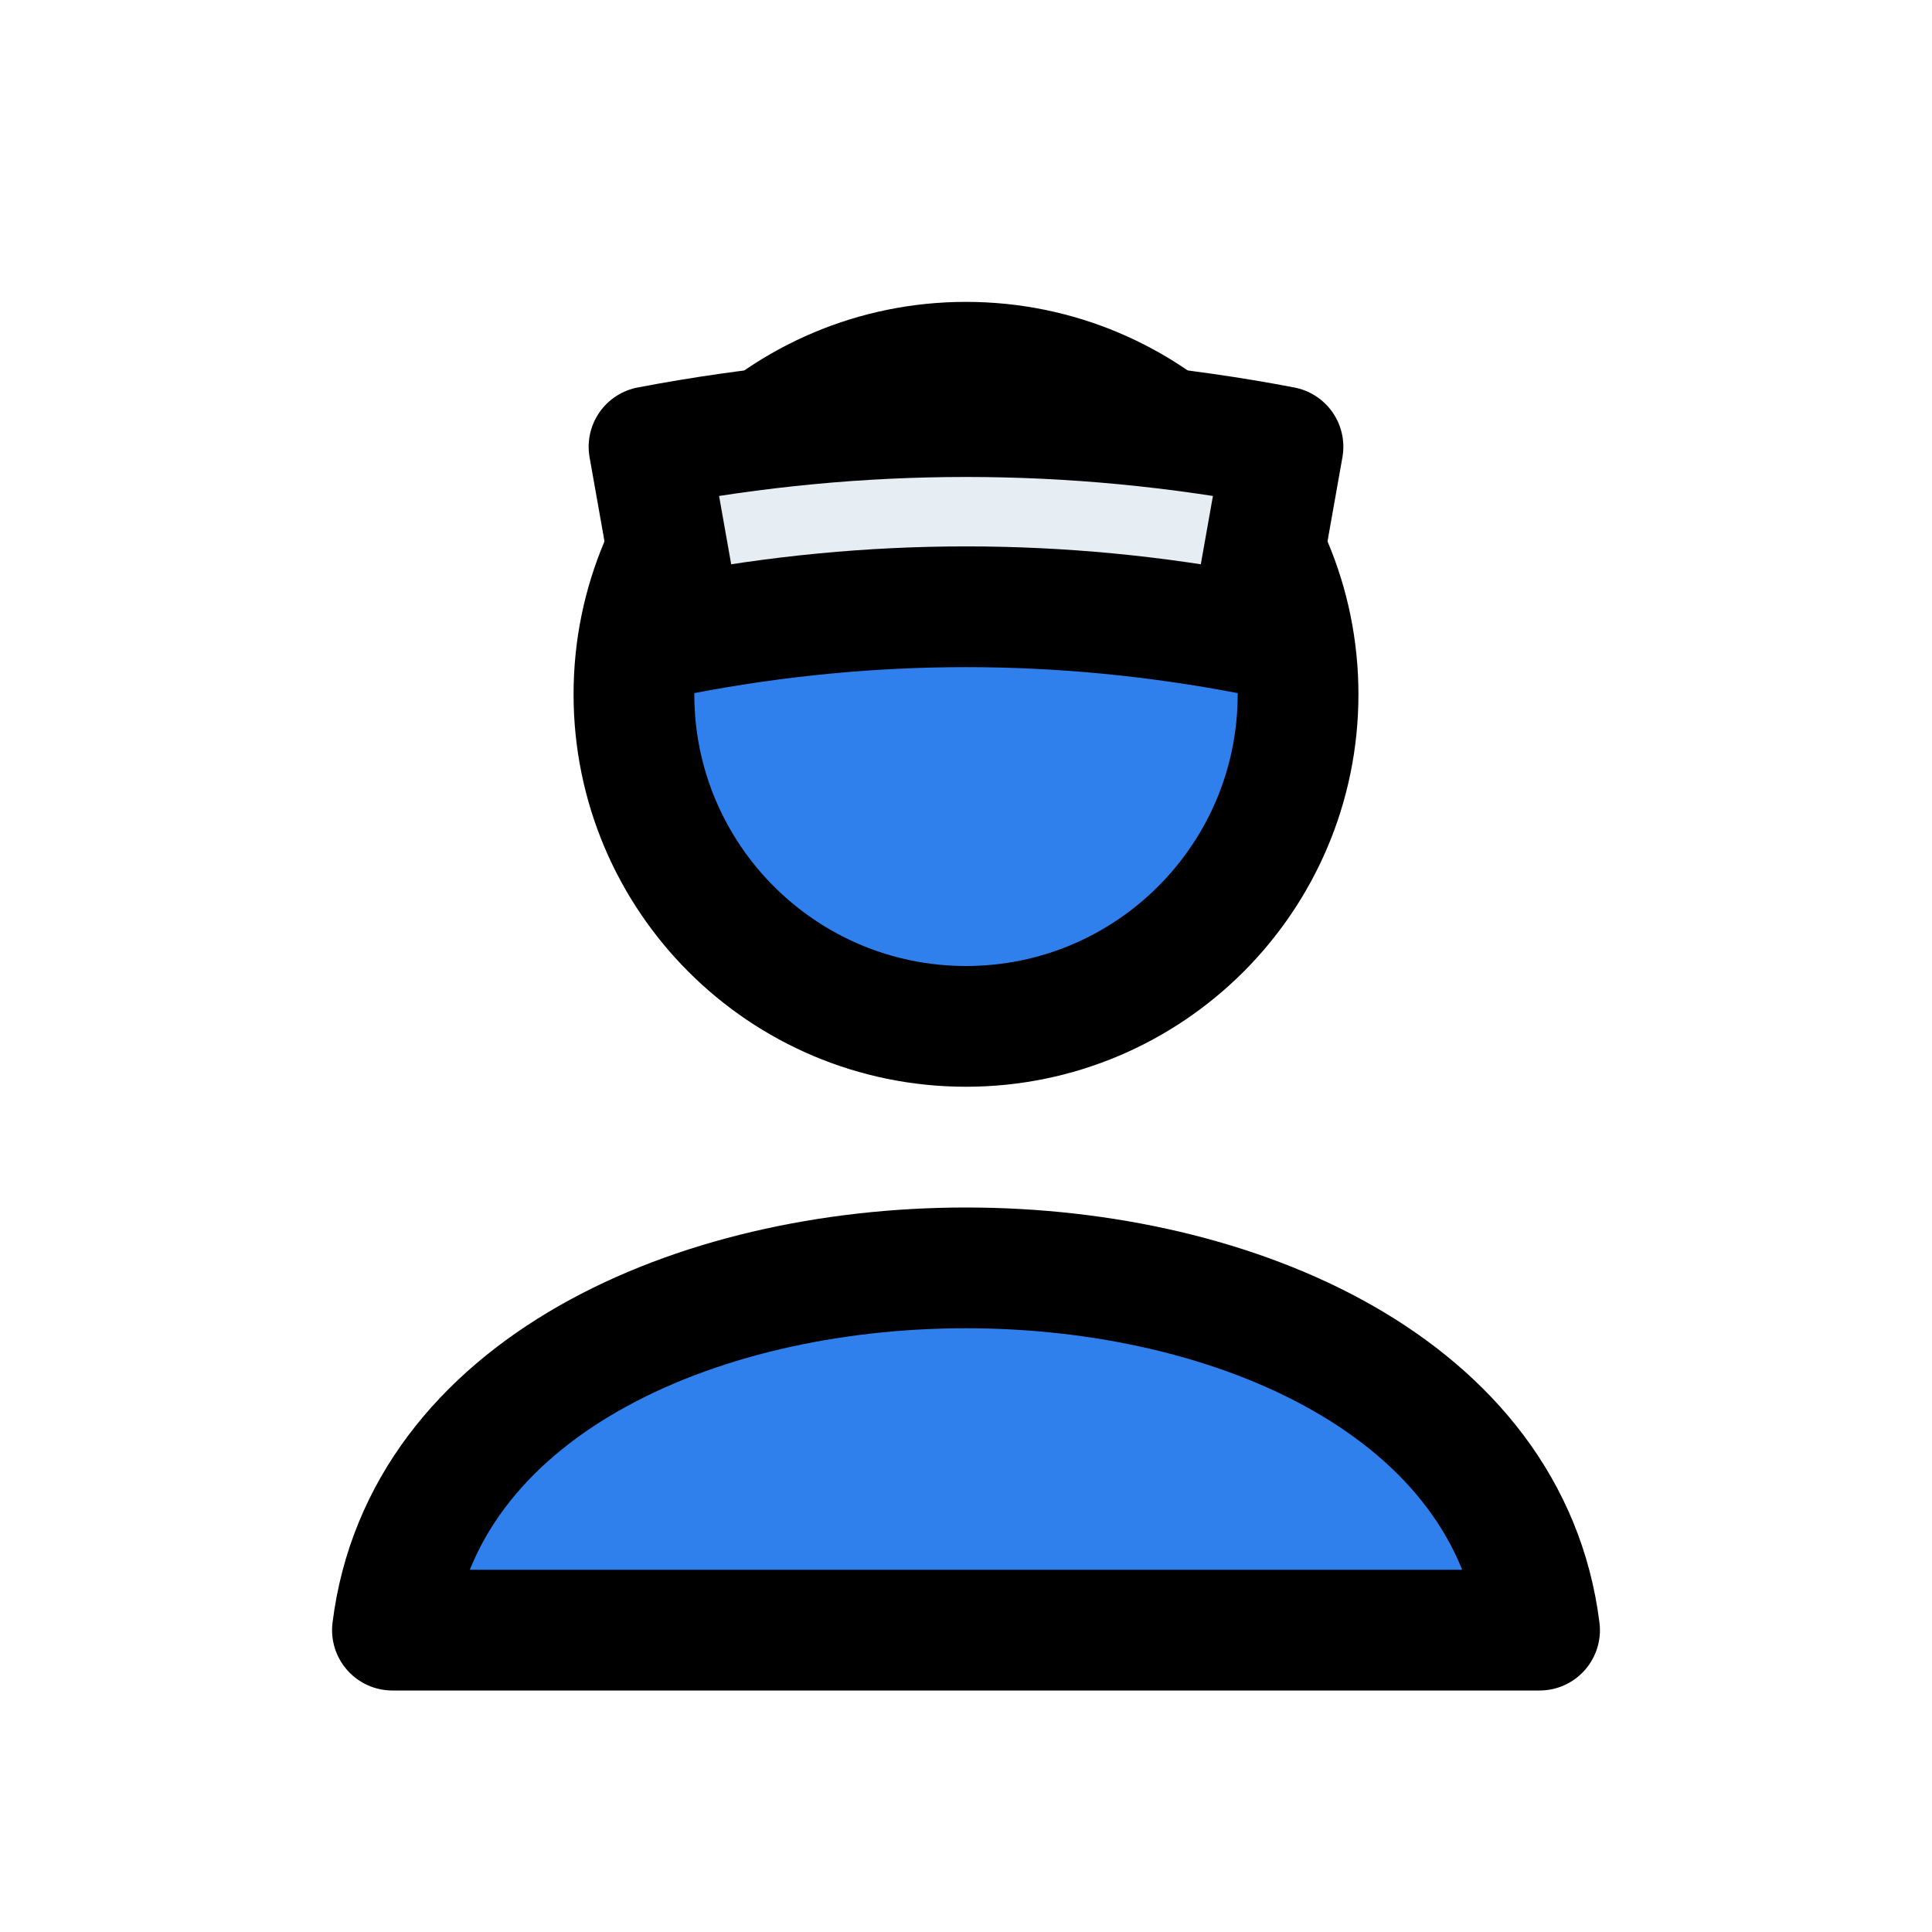
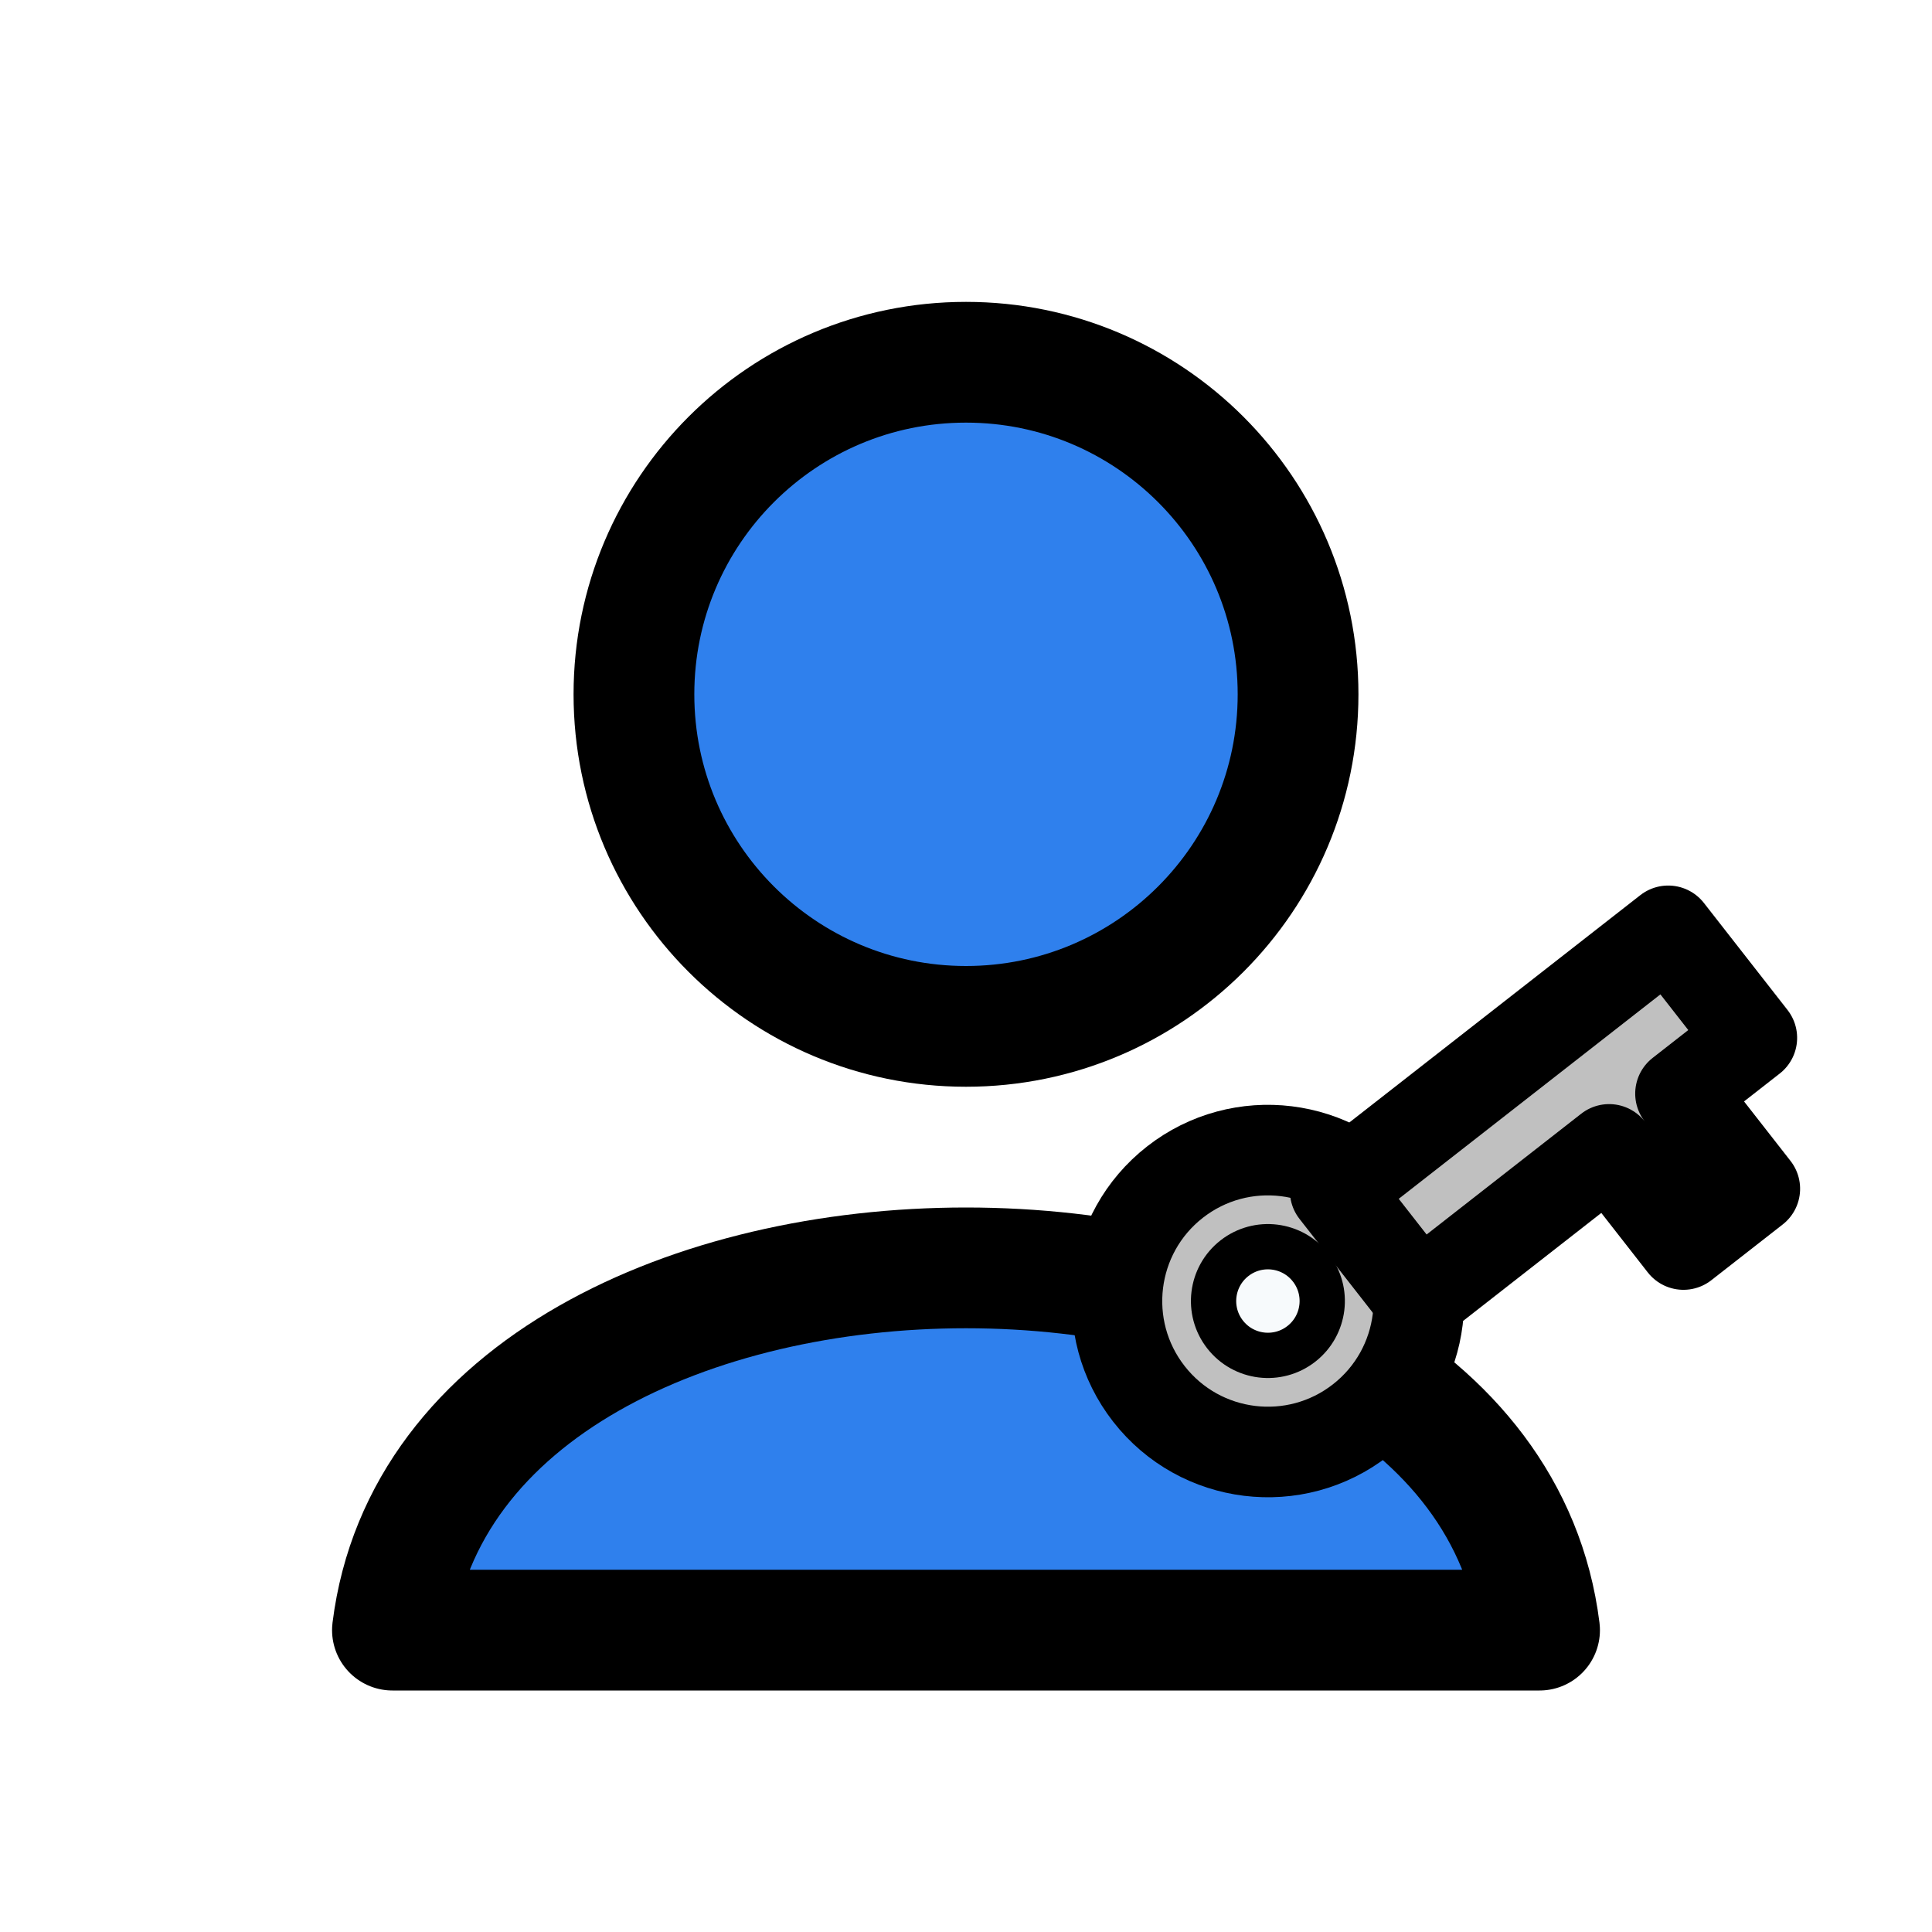
<svg xmlns="http://www.w3.org/2000/svg" width="64" height="64" viewBox="0 0 64 64">
  <style>
-     .outlined{stroke:#000000;stroke-width:4;stroke-linejoin:round}
-     .blue{fill:#2f80ed}
+     .blue{fill:#2f80ed;stroke:#000000;stroke-width:4;stroke-linejoin:round}
+     .silver{fill:#c0c0c0;stroke:#000000;stroke-width:3;stroke-linejoin:round}
  </style>
-   <circle class="outlined blue" cx="32" cy="23" r="11" />
-   <path class="outlined blue" d="M13 54c2-16 36-16 38 0z" />
-   <path d="M21.5 14.8Q32 12.8 42.5 14.8L41.4 21Q32 19.2 22.6 21Z" fill="#e6edf3" stroke="#000000" stroke-width="4" stroke-linejoin="round" />
+   <circle class="blue" cx="32" cy="23" r="11" />
+   <path class="blue" d="M13 54c2-16 36-16 38 0z" />
+   <g transform="rotate(-38 47 43)">
+     <circle class="silver" cx="43" cy="40" r="5" />
+     <circle cx="43" cy="40" r="1.8" fill="#f7fafc" stroke="#000000" stroke-width="1.5" />
+     <path class="silver" d="M47 38.5H61V43h-3v4h-3v-4h-8z" />
+   </g>
</svg>
